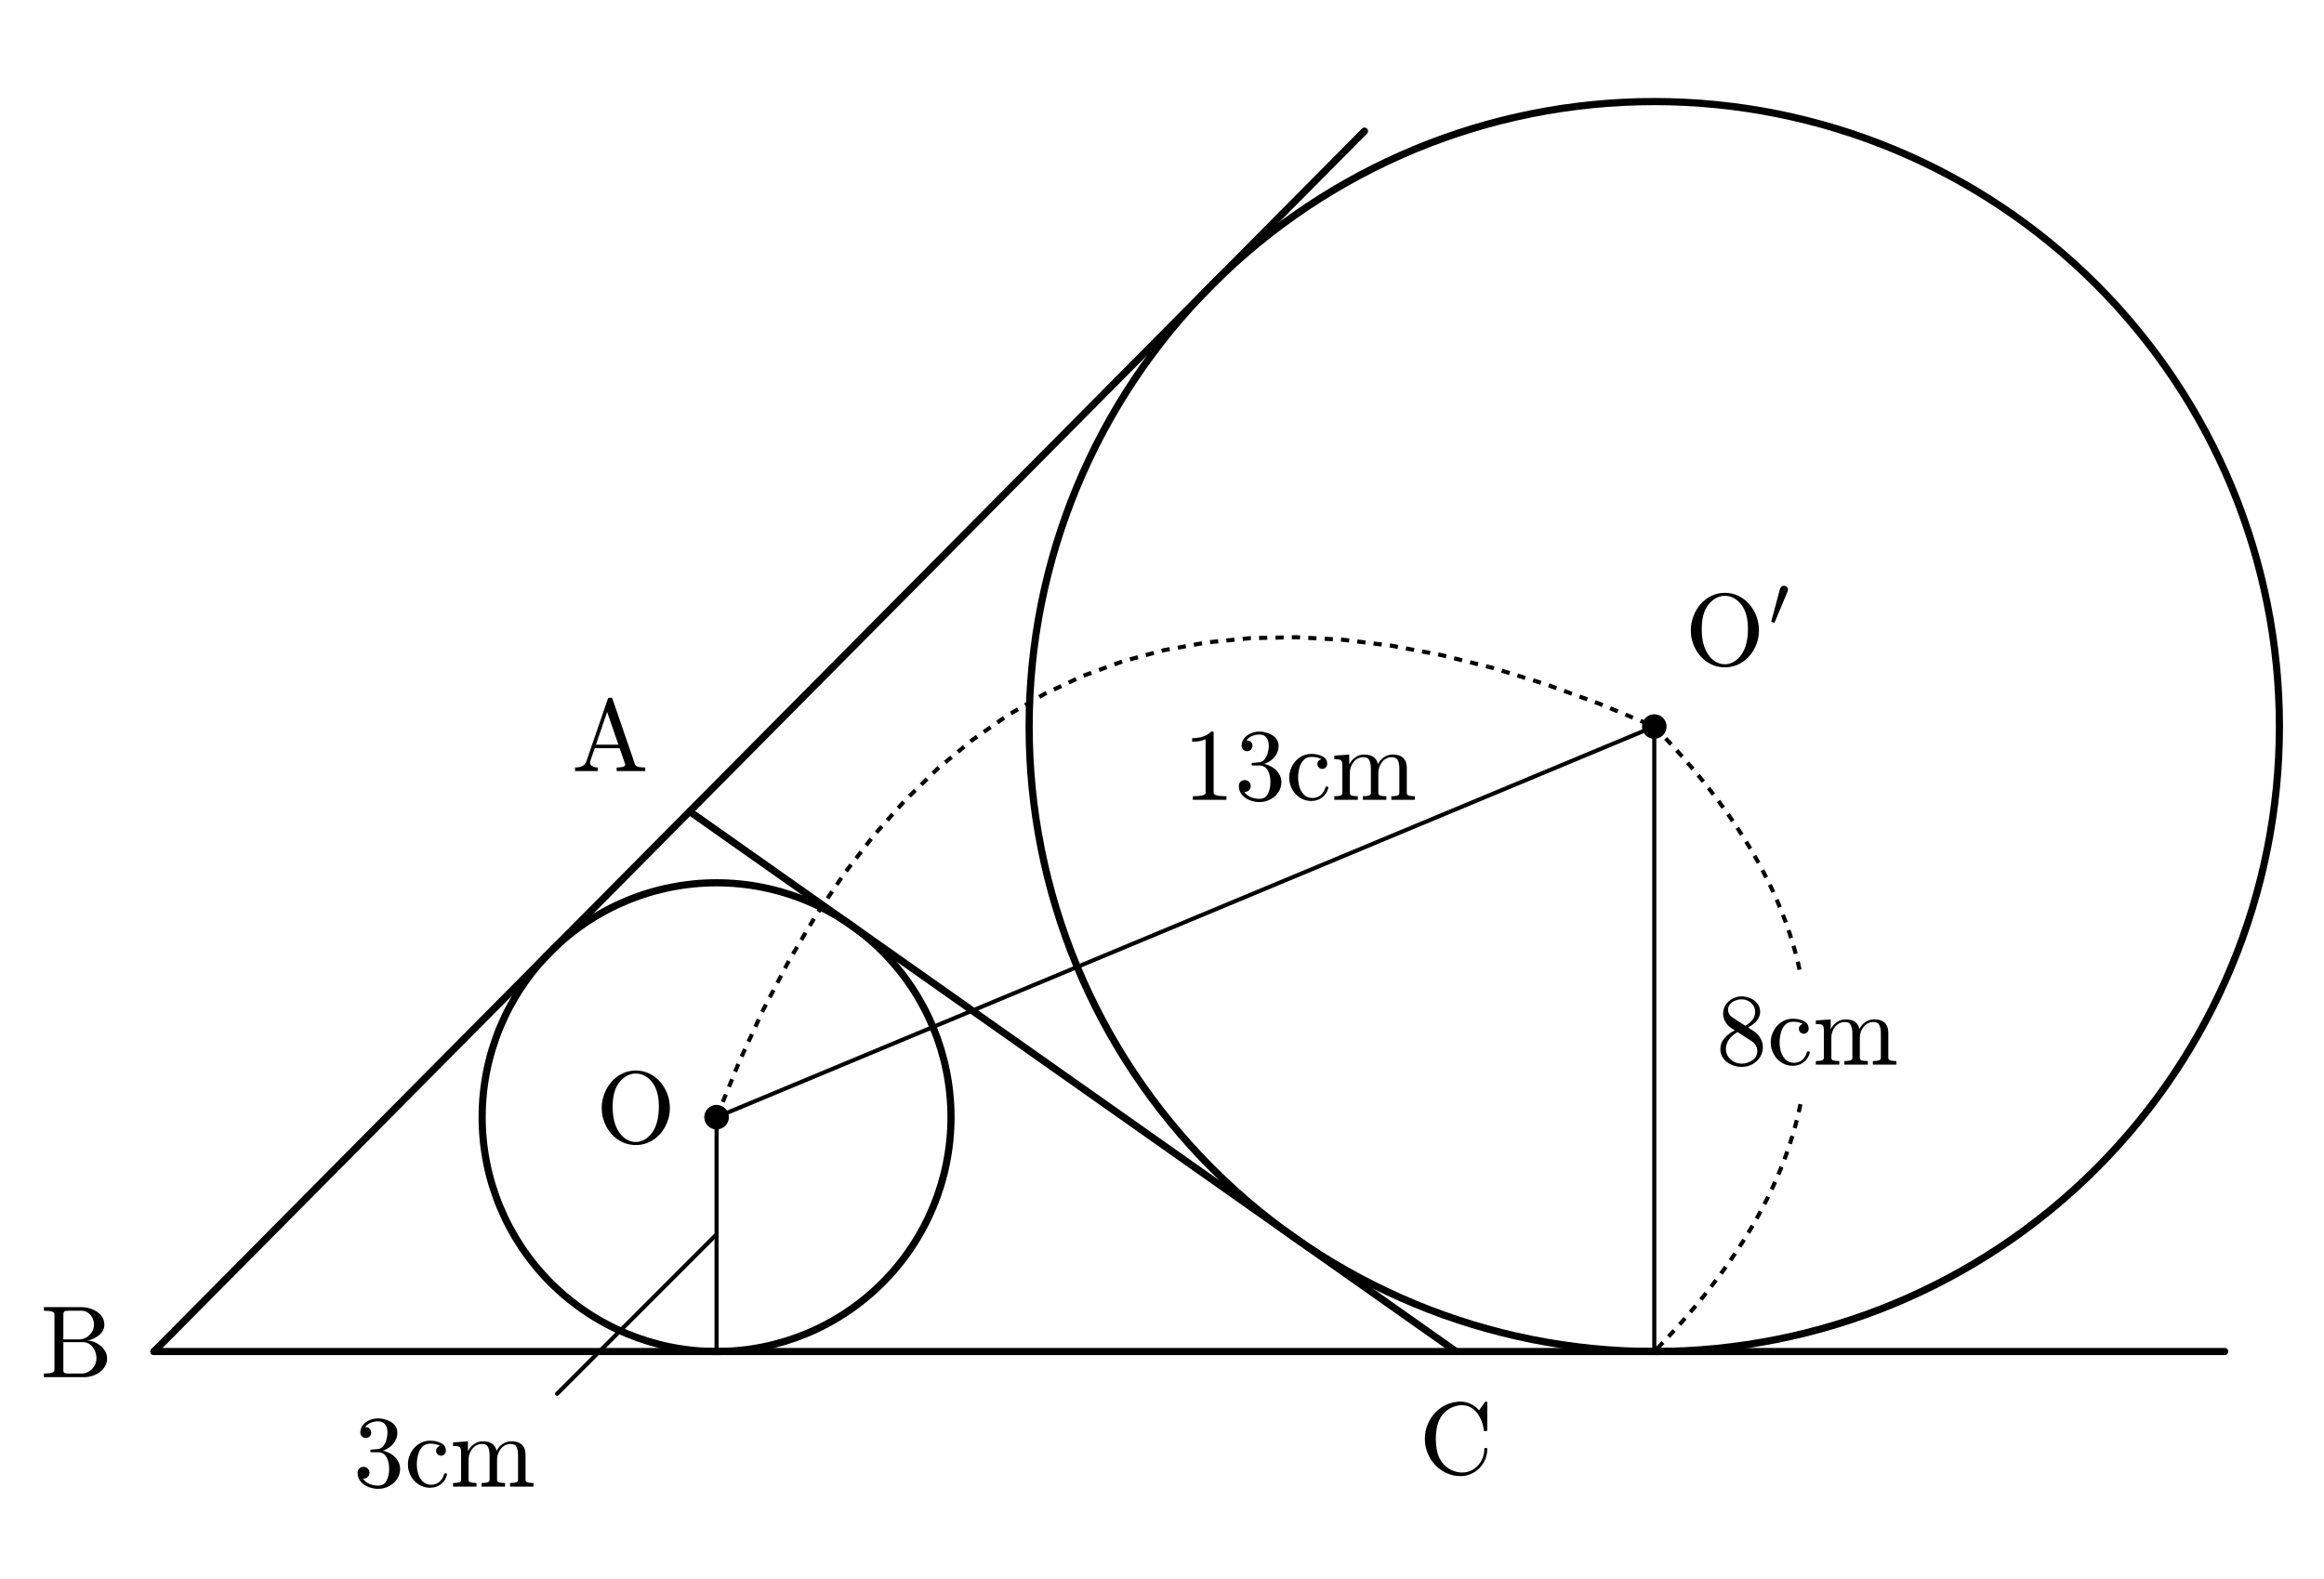
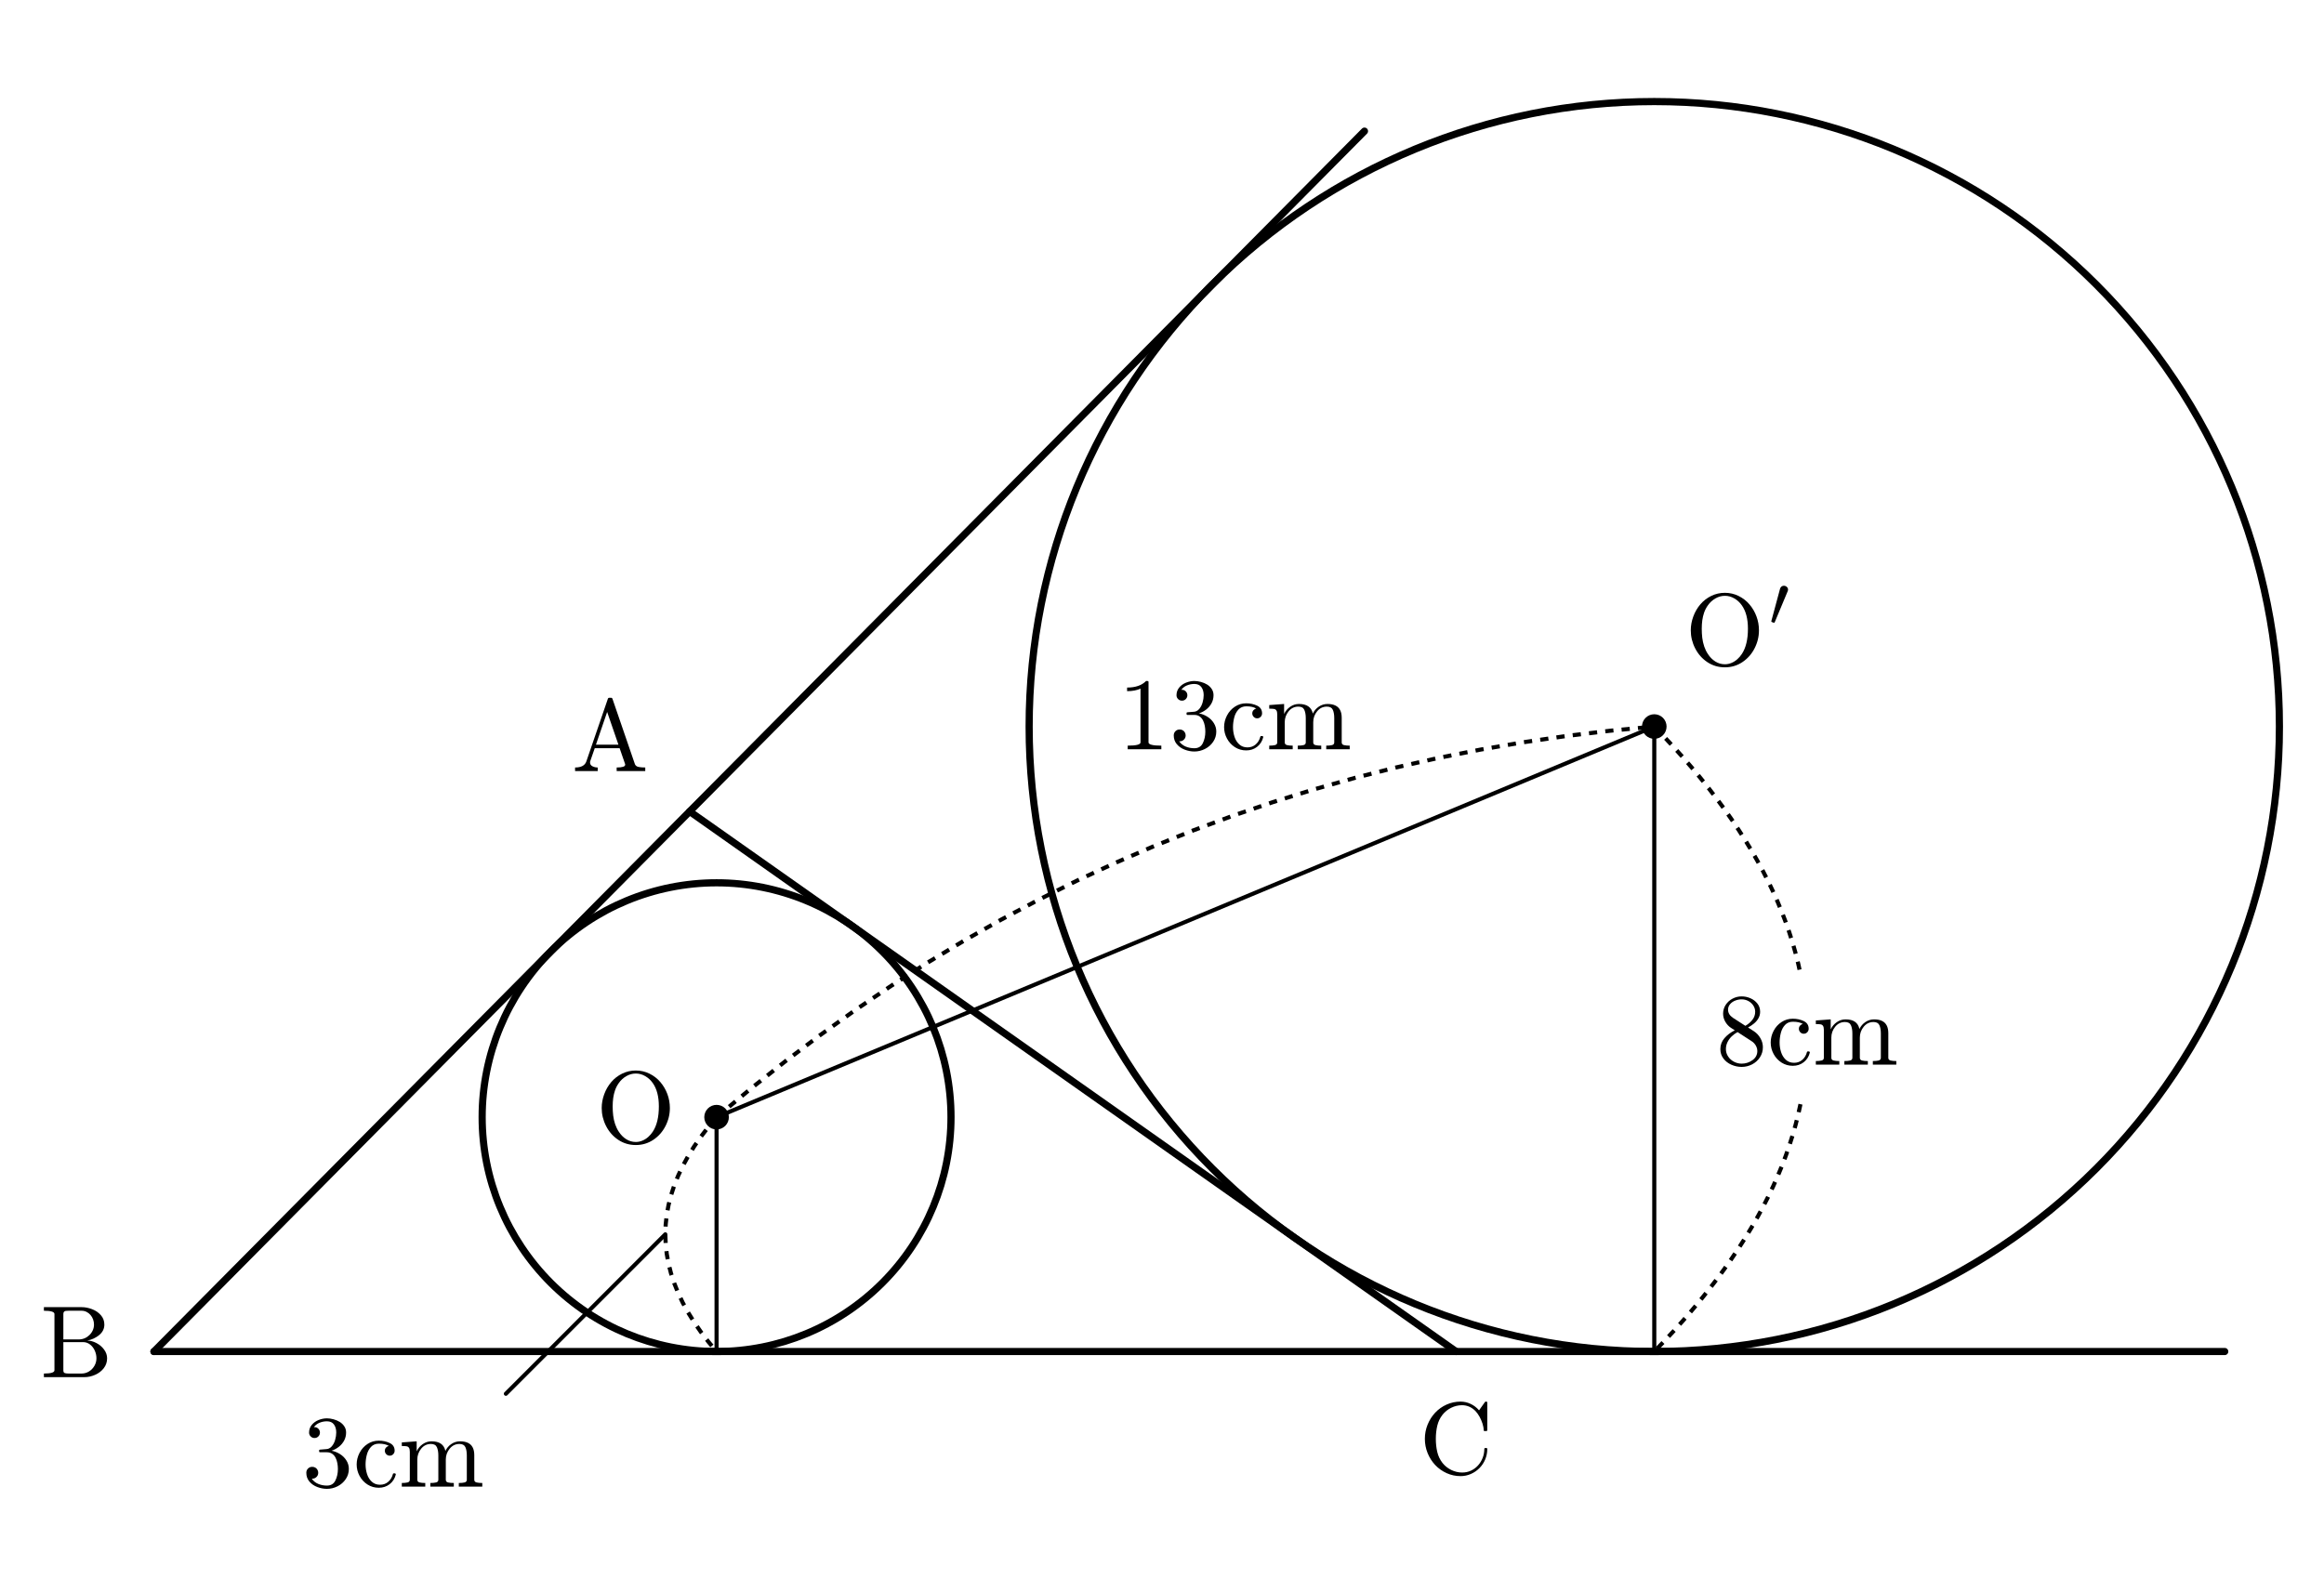
<svg xmlns="http://www.w3.org/2000/svg" xmlns:xlink="http://www.w3.org/1999/xlink" width="226.736pt" height="154pt" viewBox="0 0 226.736 154" version="1.1">
  <defs>
    <style type="text/css">*{stroke-linejoin: round; stroke-linecap: butt}</style>
  </defs>
  <g id="figure_1">
    <g id="patch_1">
      <path d="M 0 154  L 226.736 154  L 226.736 0  L 0 0  L 0 154  z " style="fill: none; opacity: 0" />
    </g>
    <g id="axes_1">
      <g id="patch_2">
        <path d="M 69.911 131.891  C 75.977 131.891 81.795 129.481 86.084 125.192  C 90.373 120.903 92.782 115.085 92.782 109.02  C 92.782 102.954 90.373 97.136 86.084 92.847  C 81.795 88.558 75.977 86.149 69.911 86.149  C 63.846 86.149 58.028 88.558 53.739 92.847  C 49.45 97.136 47.04 102.954 47.04 109.02  C 47.04 115.085 49.45 120.903 53.739 125.192  C 58.028 129.481 63.846 131.891 69.911 131.891  L 69.911 131.891  z " clip-path="url(#p20d2d3b21a)" style="fill: none; stroke: #000000; stroke-width: 0.7; stroke-linejoin: miter" />
      </g>
      <g id="patch_3">
        <path d="M 161.396 131.891  C 177.571 131.891 193.085 125.465 204.523 114.028  C 215.96 102.59 222.386 87.076 222.386 70.901  C 222.386 54.726 215.96 39.212 204.523 27.774  C 193.085 16.337 177.571 9.911 161.396 9.911  C 145.221 9.911 129.707 16.337 118.27 27.774  C 106.832 39.212 100.406 54.726 100.406 70.901  C 100.406 87.076 106.832 102.59 118.27 114.028  C 129.707 125.465 145.221 131.891 161.396 131.891  L 161.396 131.891  z " clip-path="url(#p20d2d3b21a)" style="fill: none; stroke: #000000; stroke-width: 0.7; stroke-linejoin: miter" />
      </g>
      <g id="line2d_1">
        <path d="M 15.02 131.891  L 133.121 12.798  " clip-path="url(#p20d2d3b21a)" style="fill: none; stroke: #000000; stroke-width: 0.7; stroke-linecap: round" />
      </g>
      <g id="line2d_2">
        <path d="M 15.02 131.891  L 217.05 131.891  " clip-path="url(#p20d2d3b21a)" style="fill: none; stroke: #000000; stroke-width: 0.7; stroke-linecap: round" />
      </g>
      <g id="line2d_3">
        <path d="M 67.284 79.188  L 142.063 131.891  " clip-path="url(#p20d2d3b21a)" style="fill: none; stroke: #000000; stroke-width: 0.7; stroke-linecap: round" />
      </g>
      <g id="line2d_4">
        <path d="M 69.911 109.02  L 161.396 70.901  " clip-path="url(#p20d2d3b21a)" style="fill: none; stroke: #000000; stroke-width: 0.4; stroke-linecap: round" />
      </g>
      <g id="line2d_5">
        <path d="M 69.911 109.02  L 69.911 131.891  " clip-path="url(#p20d2d3b21a)" style="fill: none; stroke: #000000; stroke-width: 0.4; stroke-linecap: round" />
      </g>
      <g id="line2d_6">
        <path d="M 161.396 70.901  L 161.396 131.891  " clip-path="url(#p20d2d3b21a)" style="fill: none; stroke: #000000; stroke-width: 0.4; stroke-linecap: round" />
      </g>
      <g id="line2d_7">
-         <path d="M 69.911 109.02  L 72.126 103.598  L 74.479 98.51  L 76.972 93.755  L 79.603 89.333  L 82.373 85.245  L 85.282 81.49  L 88.33 78.068  L 91.517 74.98  L 94.843 72.225  L 98.308 69.804  L 101.911 67.715  L 105.654 65.96  L 109.535 64.539  L 113.555 63.45  L 117.714 62.696  L 122.012 62.274  L 126.449 62.186  L 131.025 62.431  L 135.74 63.009  L 140.593 63.921  L 145.586 65.166  L 150.717 66.744  L 155.987 68.656  L 161.396 70.901  " clip-path="url(#p20d2d3b21a)" style="fill: none; stroke-dasharray: 0.8,0.8; stroke-dashoffset: 0; stroke: #000000; stroke-width: 0.4" />
+         <path d="M 69.911 109.02  L 73.232 106.252  L 76.595 103.587  L 80.001 101.024  L 83.449 98.564  L 86.941 96.207  L 90.475 93.952  L 94.052 91.799  L 97.671 89.749  L 101.333 87.802  L 105.038 85.957  L 108.786 84.215  L 112.577 82.576  L 116.41 81.039  L 120.286 79.604  L 124.205 78.272  L 128.166 77.043  L 132.17 75.916  L 136.217 74.892  L 140.307 73.971  L 144.439 73.152  L 148.614 72.435  L 152.832 71.821  L 157.093 71.31  L 161.396 70.901  " clip-path="url(#p20d2d3b21a)" style="fill: none; stroke-dasharray: 0.8,0.8; stroke-dashoffset: 0; stroke: #000000; stroke-width: 0.4" />
      </g>
      <g id="line2d_8">
        <path d="M 161.396 70.901  L 162.363 71.907  L 163.298 72.912  L 164.2 73.918  L 165.07 74.924  L 165.908 75.929  L 166.713 76.935  L 167.485 77.941  L 168.226 78.946  L 168.933 79.952  L 169.609 80.958  L 170.252 81.963  L 170.862 82.969  L 171.44 83.974  L 171.986 84.98  L 172.499 85.986  L 172.979 86.991  L 173.428 87.997  L 173.844 89.003  L 174.227 90.008  L 174.578 91.014  L 174.897 92.02  L 175.183 93.025  L 175.437 94.031  L 175.658 95.037  " clip-path="url(#p20d2d3b21a)" style="fill: none; stroke-dasharray: 0.8,0.8; stroke-dashoffset: 0; stroke: #000000; stroke-width: 0.4" />
      </g>
      <g id="line2d_9">
        <path d="M 175.658 107.755  L 175.437 108.761  L 175.183 109.767  L 174.897 110.772  L 174.578 111.778  L 174.227 112.784  L 173.844 113.789  L 173.428 114.795  L 172.979 115.801  L 172.499 116.806  L 171.986 117.812  L 171.44 118.818  L 170.862 119.823  L 170.252 120.829  L 169.609 121.835  L 168.933 122.84  L 168.226 123.846  L 167.485 124.852  L 166.713 125.857  L 165.908 126.863  L 165.07 127.868  L 164.2 128.874  L 163.298 129.88  L 162.363 130.885  L 161.396 131.891  " clip-path="url(#p20d2d3b21a)" style="fill: none; stroke-dasharray: 0.8,0.8; stroke-dashoffset: 0; stroke: #000000; stroke-width: 0.4" />
      </g>
      <g id="line2d_10">
-         <path d="M 69.911 120.455  L 54.355 136.012  " clip-path="url(#p20d2d3b21a)" style="fill: none; stroke: #000000; stroke-width: 0.4; stroke-linecap: round" />
+         <path d="M 69.911 109.02  L 69.112 109.973  L 68.383 110.926  L 67.724 111.879  L 67.133 112.832  L 66.612 113.785  L 66.161 114.738  L 65.779 115.691  L 65.467 116.644  L 65.224 117.597  L 65.05 118.55  L 64.946 119.502  L 64.911 120.455  L 64.946 121.408  L 65.05 122.361  L 65.224 123.314  L 65.467 124.267  L 65.779 125.22  L 66.161 126.173  L 66.612 127.126  L 67.133 128.079  L 67.724 129.032  L 68.383 129.985  L 69.112 130.938  L 69.911 131.891  " clip-path="url(#p20d2d3b21a)" style="fill: none; stroke-dasharray: 0.8,0.8; stroke-dashoffset: 0; stroke: #000000; stroke-width: 0.4" />
+       </g>
+       <g id="line2d_11">
+         <path d="M 64.911 120.455  L 49.355 136.012  " clip-path="url(#p20d2d3b21a)" style="fill: none; stroke: #000000; stroke-width: 0.4; stroke-linecap: round" />
      </g>
      <g id="text_1">
-         <g transform="translate(115.4454 78.05369) scale(0.1 -0.1)">
+         <g transform="translate(109.0937 73.11691) scale(0.1 -0.1)">
          <defs>
            <path id="Cmr10-31" d="M 594 0  L 594 225  Q 1394 225 1394 428  L 1394 3788  Q 1063 3628 556 3628  L 556 3853  Q 1341 3853 1741 4263  L 1831 4263  Q 1853 4263 1873 4245  Q 1894 4228 1894 4206  L 1894 428  Q 1894 225 2694 225  L 2694 0  L 594 0  z " transform="scale(0.015625)" />
            <path id="Cmr10-33" d="M 609 494  Q 759 275 1012 169  Q 1266 63 1556 63  Q 1928 63 2084 380  Q 2241 697 2241 1100  Q 2241 1281 2208 1462  Q 2175 1644 2097 1800  Q 2019 1956 1883 2050  Q 1747 2144 1550 2144  L 1125 2144  Q 1069 2144 1069 2203  L 1069 2259  Q 1069 2309 1125 2309  L 1478 2338  Q 1703 2338 1851 2506  Q 2000 2675 2069 2917  Q 2138 3159 2138 3378  Q 2138 3684 1994 3881  Q 1850 4078 1556 4078  Q 1313 4078 1091 3986  Q 869 3894 738 3706  Q 750 3709 759 3711  Q 769 3713 781 3713  Q 925 3713 1022 3613  Q 1119 3513 1119 3372  Q 1119 3234 1022 3134  Q 925 3034 781 3034  Q 641 3034 541 3134  Q 441 3234 441 3372  Q 441 3647 606 3850  Q 772 4053 1033 4158  Q 1294 4263 1556 4263  Q 1750 4263 1965 4205  Q 2181 4147 2356 4039  Q 2531 3931 2642 3762  Q 2753 3594 2753 3378  Q 2753 3109 2633 2881  Q 2513 2653 2303 2487  Q 2094 2322 1844 2241  Q 2122 2188 2372 2031  Q 2622 1875 2773 1631  Q 2925 1388 2925 1106  Q 2925 753 2731 467  Q 2538 181 2222 20  Q 1906 -141 1556 -141  Q 1256 -141 954 -26  Q 653 88 461 316  Q 269 544 269 863  Q 269 1022 375 1128  Q 481 1234 641 1234  Q 744 1234 830 1186  Q 916 1138 964 1050  Q 1013 963 1013 863  Q 1013 706 903 600  Q 794 494 641 494  L 609 494  z " transform="scale(0.015625)" />
            <path id="Cmr10-63" d="M 1594 -72  Q 1206 -72 890 129  Q 575 331 394 667  Q 213 1003 213 1381  Q 213 1759 392 2106  Q 572 2453 889 2661  Q 1206 2869 1594 2869  Q 1969 2869 2276 2722  Q 2584 2575 2584 2241  Q 2584 2116 2495 2023  Q 2406 1931 2278 1931  Q 2150 1931 2061 2023  Q 1972 2116 1972 2241  Q 1972 2353 2044 2436  Q 2116 2519 2222 2541  Q 2000 2681 1600 2681  Q 1294 2681 1106 2478  Q 919 2275 844 1975  Q 769 1675 769 1381  Q 769 1072 861 783  Q 953 494 1158 305  Q 1363 116 1672 116  Q 1975 116 2187 302  Q 2400 488 2478 788  Q 2478 825 2528 825  L 2606 825  Q 2625 825 2640 808  Q 2656 791 2656 769  L 2656 750  Q 2559 372 2271 150  Q 1984 -72 1594 -72  z " transform="scale(0.015625)" />
            <path id="Cmr10-6d" d="M 191 0  L 191 225  Q 409 225 550 259  Q 691 294 691 428  L 691 2175  Q 691 2347 639 2423  Q 588 2500 491 2517  Q 394 2534 191 2534  L 191 2759  L 1119 2828  L 1119 2203  Q 1247 2478 1498 2653  Q 1750 2828 2047 2828  Q 2784 2828 2913 2228  Q 3041 2497 3287 2662  Q 3534 2828 3828 2828  Q 4119 2828 4317 2734  Q 4516 2641 4616 2448  Q 4716 2256 4716 1966  L 4716 428  Q 4716 294 4858 259  Q 5000 225 5216 225  L 5216 0  L 3750 0  L 3750 225  Q 3969 225 4109 259  Q 4250 294 4250 428  L 4250 1947  Q 4250 2269 4159 2466  Q 4069 2663 3788 2663  Q 3419 2663 3178 2366  Q 2938 2069 2938 1691  L 2938 428  Q 2938 294 3078 259  Q 3219 225 3438 225  L 3438 0  L 1972 0  L 1972 225  Q 2191 225 2331 259  Q 2472 294 2472 428  L 2472 1947  Q 2472 2259 2381 2461  Q 2291 2663 2009 2663  Q 1638 2663 1398 2366  Q 1159 2069 1159 1691  L 1159 428  Q 1159 294 1300 259  Q 1441 225 1656 225  L 1656 0  L 191 0  z " transform="scale(0.015625)" />
          </defs>
          <use xlink:href="#Cmr10-31" />
          <use xlink:href="#Cmr10-33" transform="translate(50 0)" />
          <use xlink:href="#Cmr10-63" transform="translate(100 0)" />
          <use xlink:href="#Cmr10-6d" transform="translate(144.3848 0)" />
        </g>
      </g>
      <g id="text_2">
        <g transform="translate(167.4219 103.896) scale(0.1 -0.1)">
          <defs>
            <path id="Cmr10-38" d="M 269 972  Q 269 1356 522 1651  Q 775 1947 1172 2144  L 934 2297  Q 716 2441 578 2680  Q 441 2919 441 3181  Q 441 3488 602 3734  Q 763 3981 1030 4122  Q 1297 4263 1600 4263  Q 1884 4263 2148 4147  Q 2413 4031 2583 3815  Q 2753 3600 2753 3303  Q 2753 3088 2651 2903  Q 2550 2719 2373 2572  Q 2197 2425 1997 2322  L 2363 2088  Q 2616 1922 2770 1653  Q 2925 1384 2925 1088  Q 2925 741 2739 456  Q 2553 172 2247 15  Q 1941 -141 1600 -141  Q 1269 -141 961 -6  Q 653 128 461 383  Q 269 638 269 972  z M 616 972  Q 616 719 755 509  Q 894 300 1122 181  Q 1350 63 1600 63  Q 1972 63 2275 280  Q 2578 497 2578 856  Q 2578 978 2529 1098  Q 2481 1219 2395 1317  Q 2309 1416 2203 1478  L 1344 2034  Q 1144 1928 976 1765  Q 809 1603 712 1400  Q 616 1197 616 972  z M 1056 2925  L 1831 2425  Q 2100 2581 2272 2803  Q 2444 3025 2444 3303  Q 2444 3519 2323 3698  Q 2203 3878 2009 3978  Q 1816 4078 1594 4078  Q 1400 4078 1203 4003  Q 1006 3928 878 3779  Q 750 3631 750 3431  Q 750 3131 1056 2925  z " transform="scale(0.015625)" />
          </defs>
          <use xlink:href="#Cmr10-38" />
          <use xlink:href="#Cmr10-63" transform="translate(50 0)" />
          <use xlink:href="#Cmr10-6d" transform="translate(94.38477 0)" />
        </g>
      </g>
      <g id="text_3">
-         <g transform="translate(34.46467 145.0722) scale(0.1 -0.1)">
+         <g transform="translate(29.46467 145.0722) scale(0.1 -0.1)">
          <use xlink:href="#Cmr10-33" />
          <use xlink:href="#Cmr10-63" transform="translate(50 0)" />
          <use xlink:href="#Cmr10-6d" transform="translate(94.38477 0)" />
        </g>
      </g>
      <g id="text_4">
        <g transform="translate(58.14234 111.5198) scale(0.1 -0.1)">
          <defs>
            <path id="Cmr10-4f" d="M 2491 -141  Q 1881 -141 1395 182  Q 909 506 634 1042  Q 359 1578 359 2169  Q 359 2606 517 3034  Q 675 3463 958 3794  Q 1241 4125 1637 4319  Q 2034 4513 2491 4513  Q 2944 4513 3342 4317  Q 3741 4122 4025 3787  Q 4309 3453 4462 3037  Q 4616 2622 4616 2169  Q 4616 1578 4341 1042  Q 4066 506 3578 182  Q 3091 -141 2491 -141  z M 1428 691  Q 1616 397 1891 223  Q 2166 50 2491 50  Q 2700 50 2901 134  Q 3103 219 3267 366  Q 3431 513 3547 691  Q 3928 1266 3928 2272  Q 3928 3194 3547 3731  Q 3359 4000 3079 4162  Q 2800 4325 2491 4325  Q 2178 4325 1897 4162  Q 1616 4000 1428 3731  Q 1278 3522 1195 3286  Q 1113 3050 1078 2797  Q 1044 2544 1044 2272  Q 1044 1981 1076 1704  Q 1109 1428 1198 1162  Q 1288 897 1428 691  z " transform="scale(0.015625)" />
          </defs>
          <use xlink:href="#Cmr10-4f" />
        </g>
      </g>
      <g id="text_5">
        <g transform="translate(164.3962 64.96193) scale(0.1 -0.1)">
          <defs>
            <path id="Cmsy10-30" d="M 225 347  Q 184 359 184 409  L 966 3316  Q 1003 3434 1093 3506  Q 1184 3578 1300 3578  Q 1450 3578 1564 3479  Q 1678 3381 1678 3231  Q 1678 3166 1644 3084  L 488 319  Q 466 275 428 275  Q 394 275 320 306  Q 247 338 225 347  z " transform="scale(0.015625)" />
          </defs>
          <use xlink:href="#Cmr10-4f" transform="translate(0 0.601562)" />
          <use xlink:href="#Cmsy10-30" transform="translate(82.14969 38.86563) scale(0.7)" />
        </g>
      </g>
      <g id="text_6">
        <g transform="translate(55.78436 75.24847) scale(0.1 -0.1)">
          <defs>
            <path id="Cmr10-41" d="M 206 0  L 206 225  Q 778 225 909 603  L 2253 4513  Q 2272 4581 2356 4581  L 2438 4581  Q 2522 4581 2541 4513  L 3944 428  Q 4003 294 4170 259  Q 4338 225 4588 225  L 4588 0  L 2803 0  L 2803 225  Q 3334 225 3334 397  L 3334 428  L 2988 1428  L 1434 1428  L 1147 603  Q 1141 581 1141 538  Q 1141 378 1292 301  Q 1444 225 1619 225  L 1619 0  L 206 0  z M 1509 1650  L 2913 1650  L 2209 3694  L 1509 1650  z " transform="scale(0.015625)" />
          </defs>
          <use xlink:href="#Cmr10-41" />
        </g>
      </g>
      <g id="text_7">
        <g transform="translate(3.940312 134.3911) scale(0.1 -0.1)">
          <defs>
            <path id="Cmr10-42" d="M 219 0  L 219 225  Q 878 225 878 428  L 878 3944  Q 878 4147 219 4147  L 219 4372  L 2572 4372  Q 2897 4372 3228 4245  Q 3559 4119 3776 3870  Q 3994 3622 3994 3284  Q 3994 2894 3673 2630  Q 3353 2366 2925 2284  Q 3203 2284 3497 2131  Q 3791 1978 3978 1722  Q 4166 1466 4166 1178  Q 4166 828 3958 559  Q 3750 291 3419 145  Q 3088 0 2753 0  L 219 0  z M 1434 428  Q 1434 291 1512 258  Q 1591 225 1759 225  L 2572 225  Q 2822 225 3036 356  Q 3250 488 3375 708  Q 3500 928 3500 1178  Q 3500 1422 3397 1655  Q 3294 1888 3101 2038  Q 2909 2188 2663 2188  L 1434 2188  L 1434 428  z M 1434 2356  L 2394 2356  Q 2588 2356 2758 2426  Q 2928 2497 3064 2630  Q 3200 2763 3273 2930  Q 3347 3097 3347 3284  Q 3347 3450 3292 3603  Q 3238 3756 3131 3881  Q 3025 4006 2881 4076  Q 2738 4147 2572 4147  L 1759 4147  Q 1644 4147 1580 4137  Q 1516 4128 1475 4083  Q 1434 4038 1434 3944  L 1434 2356  z " transform="scale(0.015625)" />
          </defs>
          <use xlink:href="#Cmr10-42" />
        </g>
      </g>
      <g id="text_8">
        <g transform="translate(138.4522 143.8302) scale(0.1 -0.1)">
          <defs>
            <path id="Cmr10-43" d="M 1459 684  Q 1678 406 2006 245  Q 2334 84 2688 84  Q 2984 84 3237 201  Q 3491 319 3680 528  Q 3869 738 3970 1003  Q 4072 1269 4072 1563  Q 4072 1613 4128 1613  L 4206 1613  Q 4256 1613 4256 1550  Q 4256 1216 4128 905  Q 4000 594 3765 358  Q 3531 122 3226 -9  Q 2922 -141 2591 -141  Q 2131 -141 1720 45  Q 1309 231 1004 554  Q 700 878 529 1303  Q 359 1728 359 2188  Q 359 2647 529 3072  Q 700 3497 1004 3822  Q 1309 4147 1720 4330  Q 2131 4513 2591 4513  Q 2919 4513 3219 4370  Q 3519 4228 3744 3969  L 4116 4494  Q 4153 4513 4159 4513  L 4206 4513  Q 4225 4513 4240 4497  Q 4256 4481 4256 4459  L 4256 2731  Q 4256 2675 4206 2675  L 4091 2675  Q 4031 2675 4031 2731  Q 4031 2916 3957 3144  Q 3884 3372 3770 3576  Q 3656 3781 3506 3938  Q 3147 4288 2681 4288  Q 2328 4288 2004 4128  Q 1681 3969 1459 3688  Q 1225 3388 1134 3005  Q 1044 2622 1044 2188  Q 1044 1753 1134 1368  Q 1225 984 1459 684  z " transform="scale(0.015625)" />
          </defs>
          <use xlink:href="#Cmr10-43" />
        </g>
      </g>
-       <g id="line2d_11">
+       <g id="line2d_12">
        <defs>
          <path id="m576663cfbb" d="M 0 1.2  C 0.318 1.2 0.623 1.074 0.849 0.849  C 1.074 0.623 1.2 0.318 1.2 0  C 1.2 -0.318 1.074 -0.623 0.849 -0.849  C 0.623 -1.074 0.318 -1.2 0 -1.2  C -0.318 -1.2 -0.623 -1.074 -0.849 -0.849  C -1.074 -0.623 -1.2 -0.318 -1.2 0  C -1.2 0.318 -1.074 0.623 -0.849 0.849  C -0.623 1.074 -0.318 1.2 0 1.2  z " />
        </defs>
        <g clip-path="url(#p20d2d3b21a)">
          <use xlink:href="#m576663cfbb" x="69.911" y="109.02" />
        </g>
      </g>
-       <g id="line2d_12">
+       <g id="line2d_13">
        <g clip-path="url(#p20d2d3b21a)">
          <use xlink:href="#m576663cfbb" x="161.396" y="70.901" />
        </g>
      </g>
    </g>
  </g>
  <defs>
    <clipPath id="p20d2d3b21a">
      <rect x="0" y="0" width="226.736" height="154" />
    </clipPath>
  </defs>
</svg>
